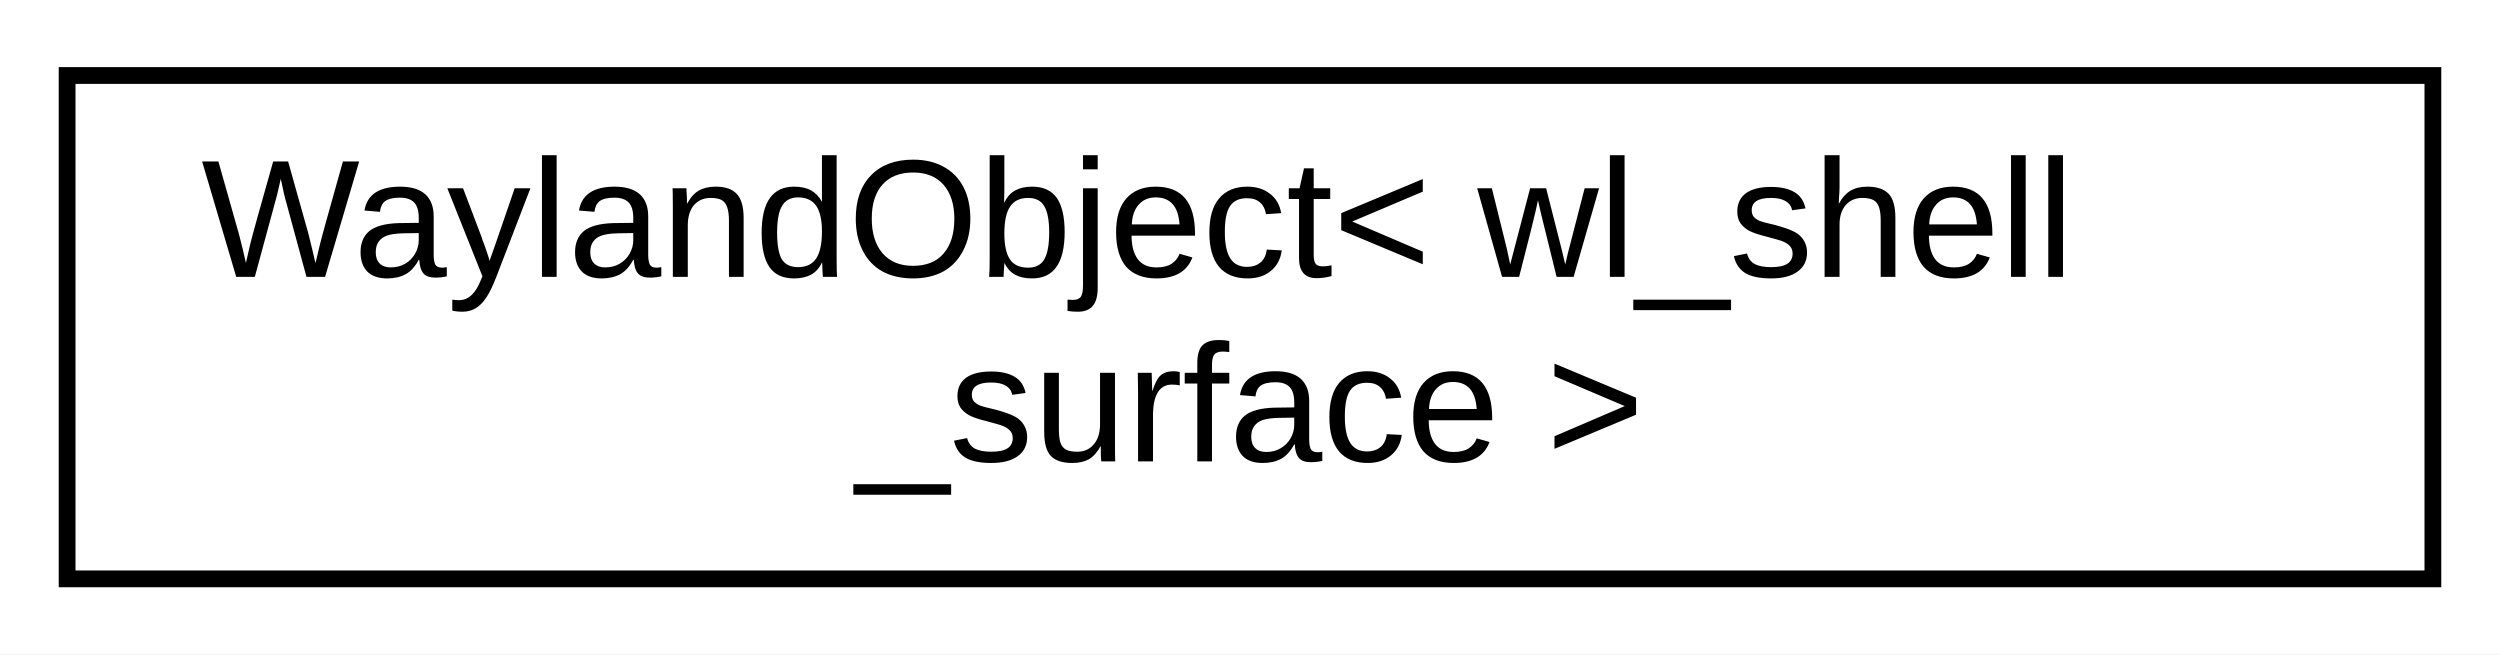
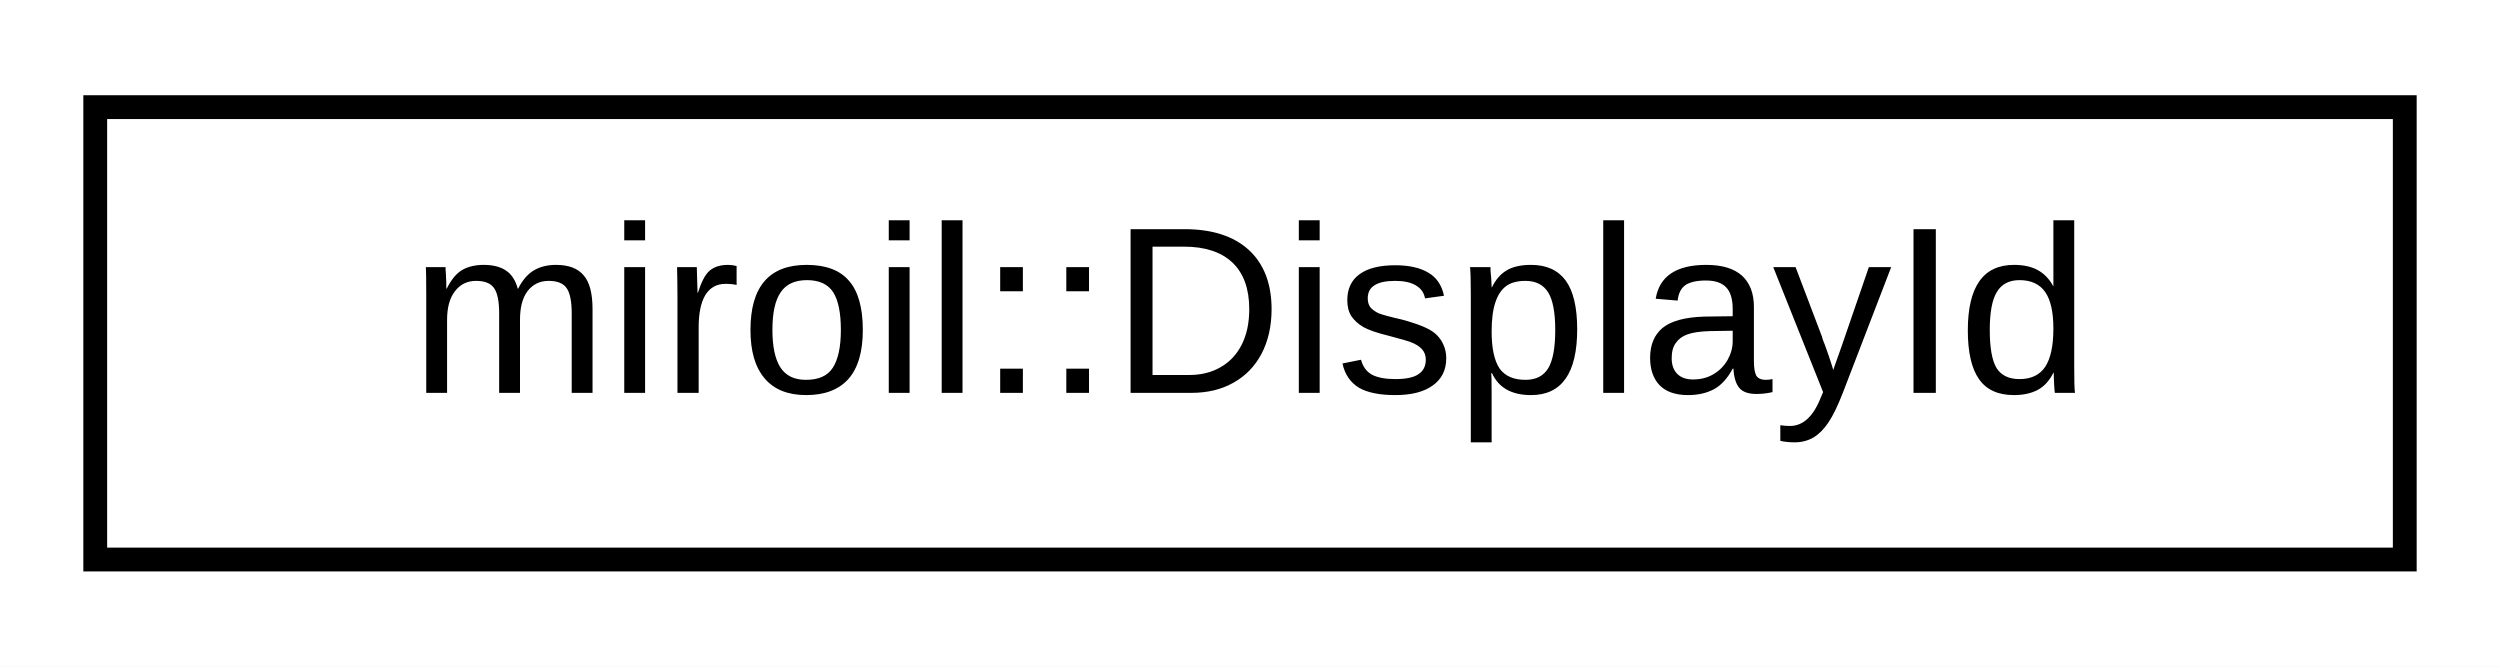
- <svg xmlns="http://www.w3.org/2000/svg" xmlns:xlink="http://www.w3.org/1999/xlink" width="149pt" height="39pt" viewBox="0.00 0.00 149.00 39.00">
-   <g id="graph0" class="graph" transform="scale(1 1) rotate(0) translate(4 35)">
-     <polygon fill="white" stroke="transparent" points="-4,4 -4,-35 145,-35 145,4 -4,4" />
+ <svg xmlns="http://www.w3.org/2000/svg" xmlns:xlink="http://www.w3.org/1999/xlink" width="105pt" height="28pt" viewBox="0.00 0.00 105.00 28.00">
+   <g id="graph0" class="graph" transform="scale(1 1) rotate(0) translate(4 24)">
+     <polygon fill="white" stroke="transparent" points="-4,4 -4,-24 101,-24 101,4 -4,4" />
    <g id="node1" class="node">
      <g id="a_node1">
-         <a xlink:href="class_wayland_object.html" target="_top" xlink:title=" ">
-           <polygon fill="white" stroke="black" points="0,-0.5 0,-30.5 141,-30.5 141,-0.5 0,-0.5" />
-           <text text-anchor="start" x="8" y="-18.5" font-family="Arial" font-size="10.00">WaylandObject&lt; wl_shell</text>
-           <text text-anchor="middle" x="70.5" y="-7.5" font-family="Arial" font-size="10.00">_surface &gt;</text>
+         <a xlink:href="structmiroil_1_1_display_id.html" target="_top" xlink:title=" ">
+           <polygon fill="white" stroke="black" points="0,-0.5 0,-19.5 97,-19.5 97,-0.5 0,-0.5" />
+           <text text-anchor="middle" x="48.5" y="-7.5" font-family="Arial" font-size="10.00">miroil::DisplayId</text>
        </a>
      </g>
    </g>
  </g>
</svg>
